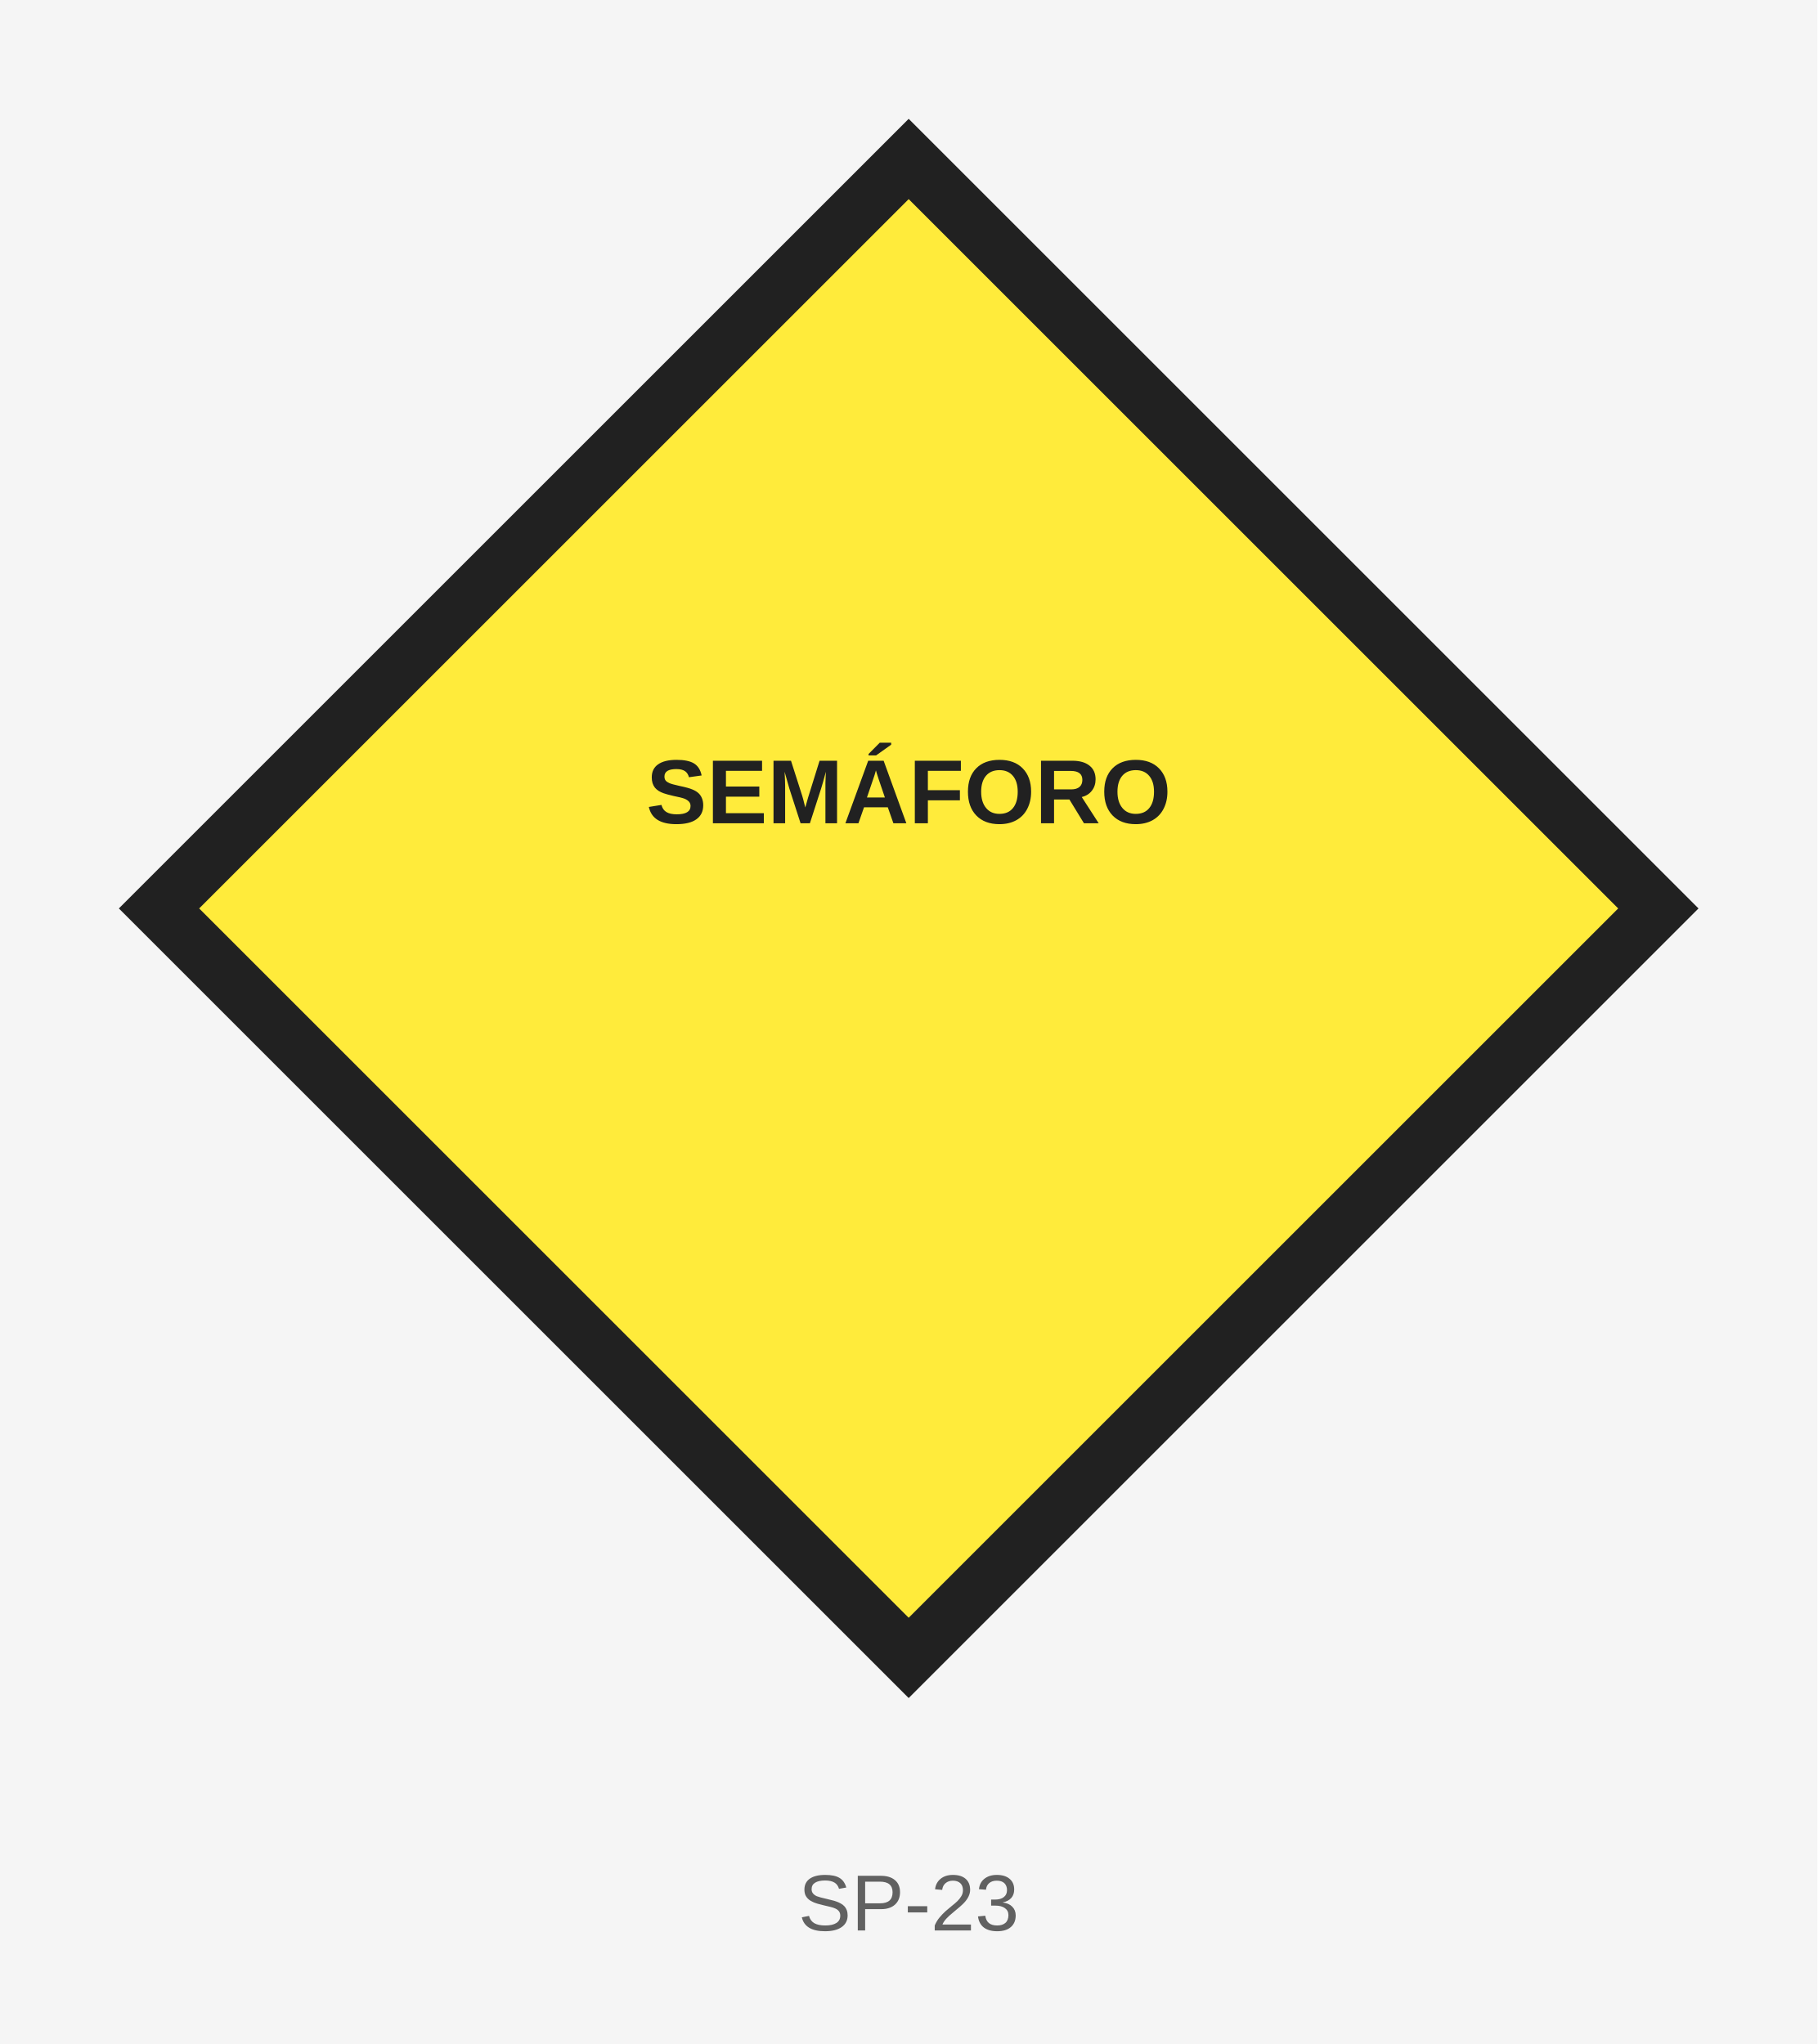
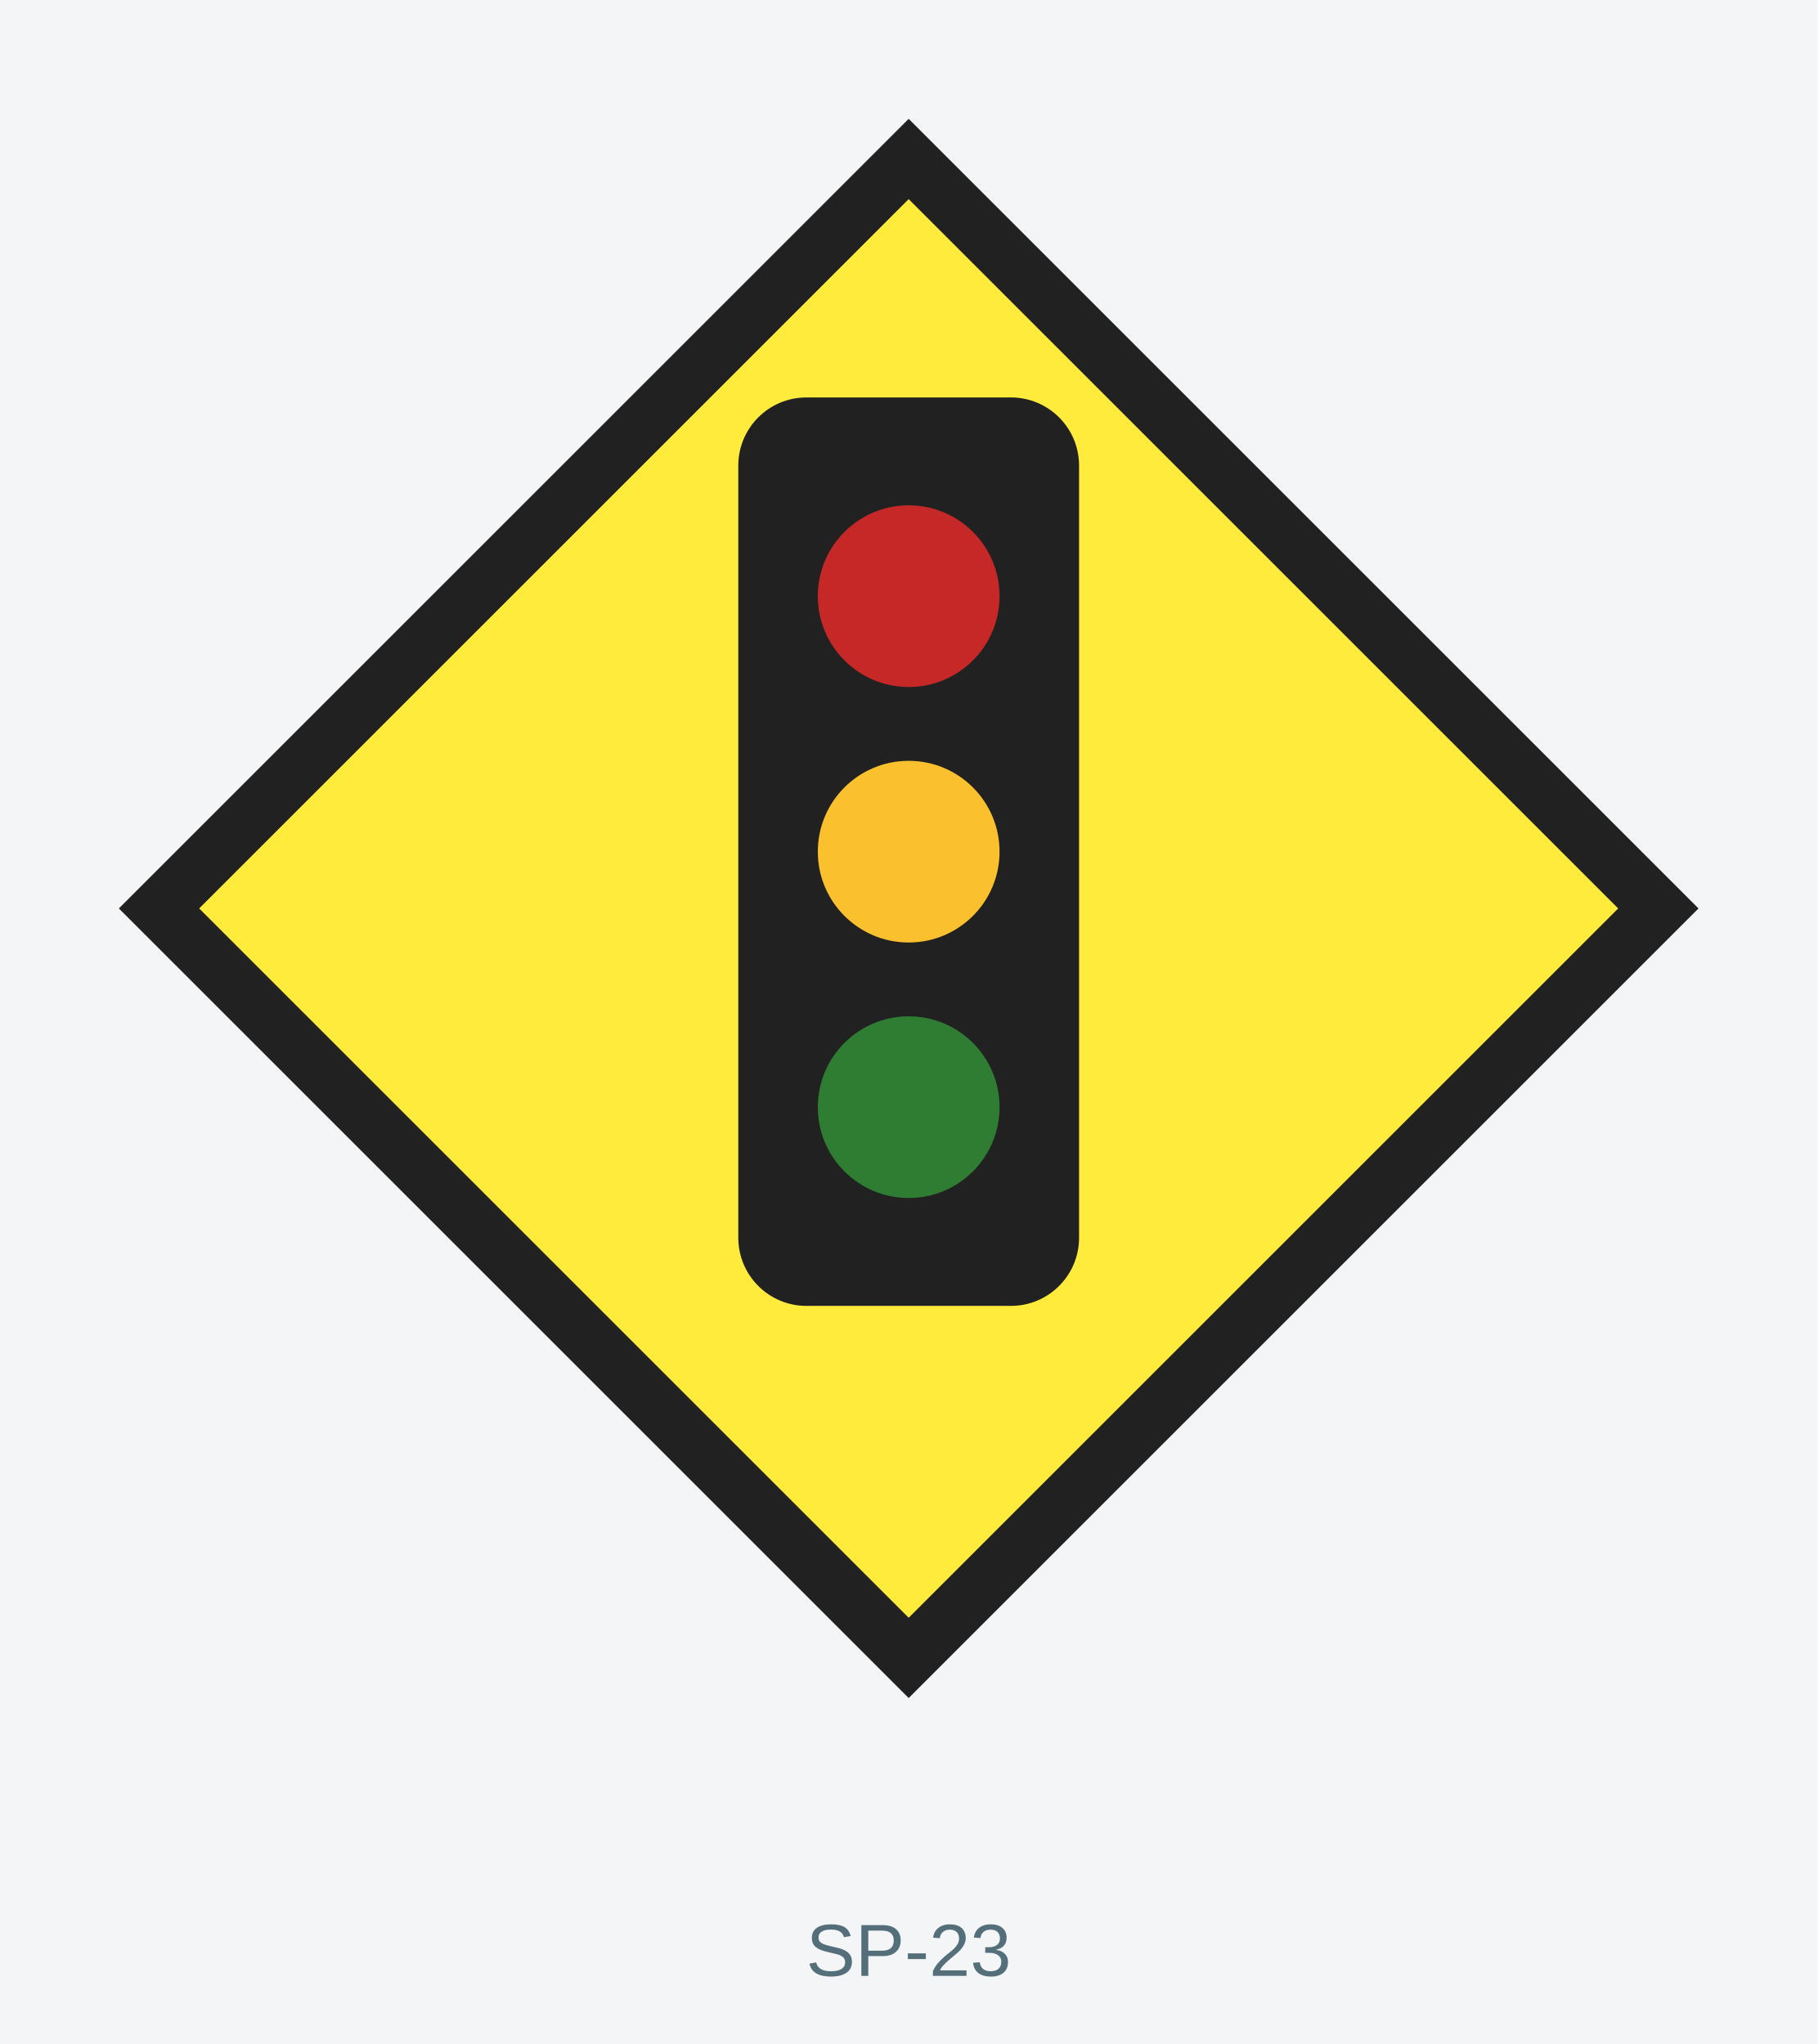
<svg xmlns="http://www.w3.org/2000/svg" width="320" height="360" viewBox="0 0 320 360" role="img" aria-label="SEMÁFORO">
-   <rect width="320" height="360" fill="#f5f5f5" />
+   <rect width="320" height="360" fill="#f3f5f7" />
  <polygon points="160,28 292,160 160,292 28,160" fill="#ffeb3b" stroke="#212121" stroke-width="10" />
-   <text x="160" y="145.0" text-anchor="middle" font-family="Segoe UI, Arial, sans-serif" font-size="16" font-weight="700" fill="#212121">SEMÁFORO</text>
-   <text x="160" y="340" text-anchor="middle" font-family="Segoe UI, Arial, sans-serif" font-size="14" fill="#616161">SP-23</text>
+   <rect x="130" y="70" width="60" height="160" rx="12" fill="#212121" />
+   <circle cx="160" cy="105" r="16" fill="#c62828" />
+   <circle cx="160" cy="150" r="16" fill="#fbc02d" />
+   <circle cx="160" cy="195" r="16" fill="#2e7d32" />
+   <text x="160" y="348" text-anchor="middle" font-family="Segoe UI, Arial, sans-serif" font-size="13" fill="#546e7a">SP-23</text>
</svg>
